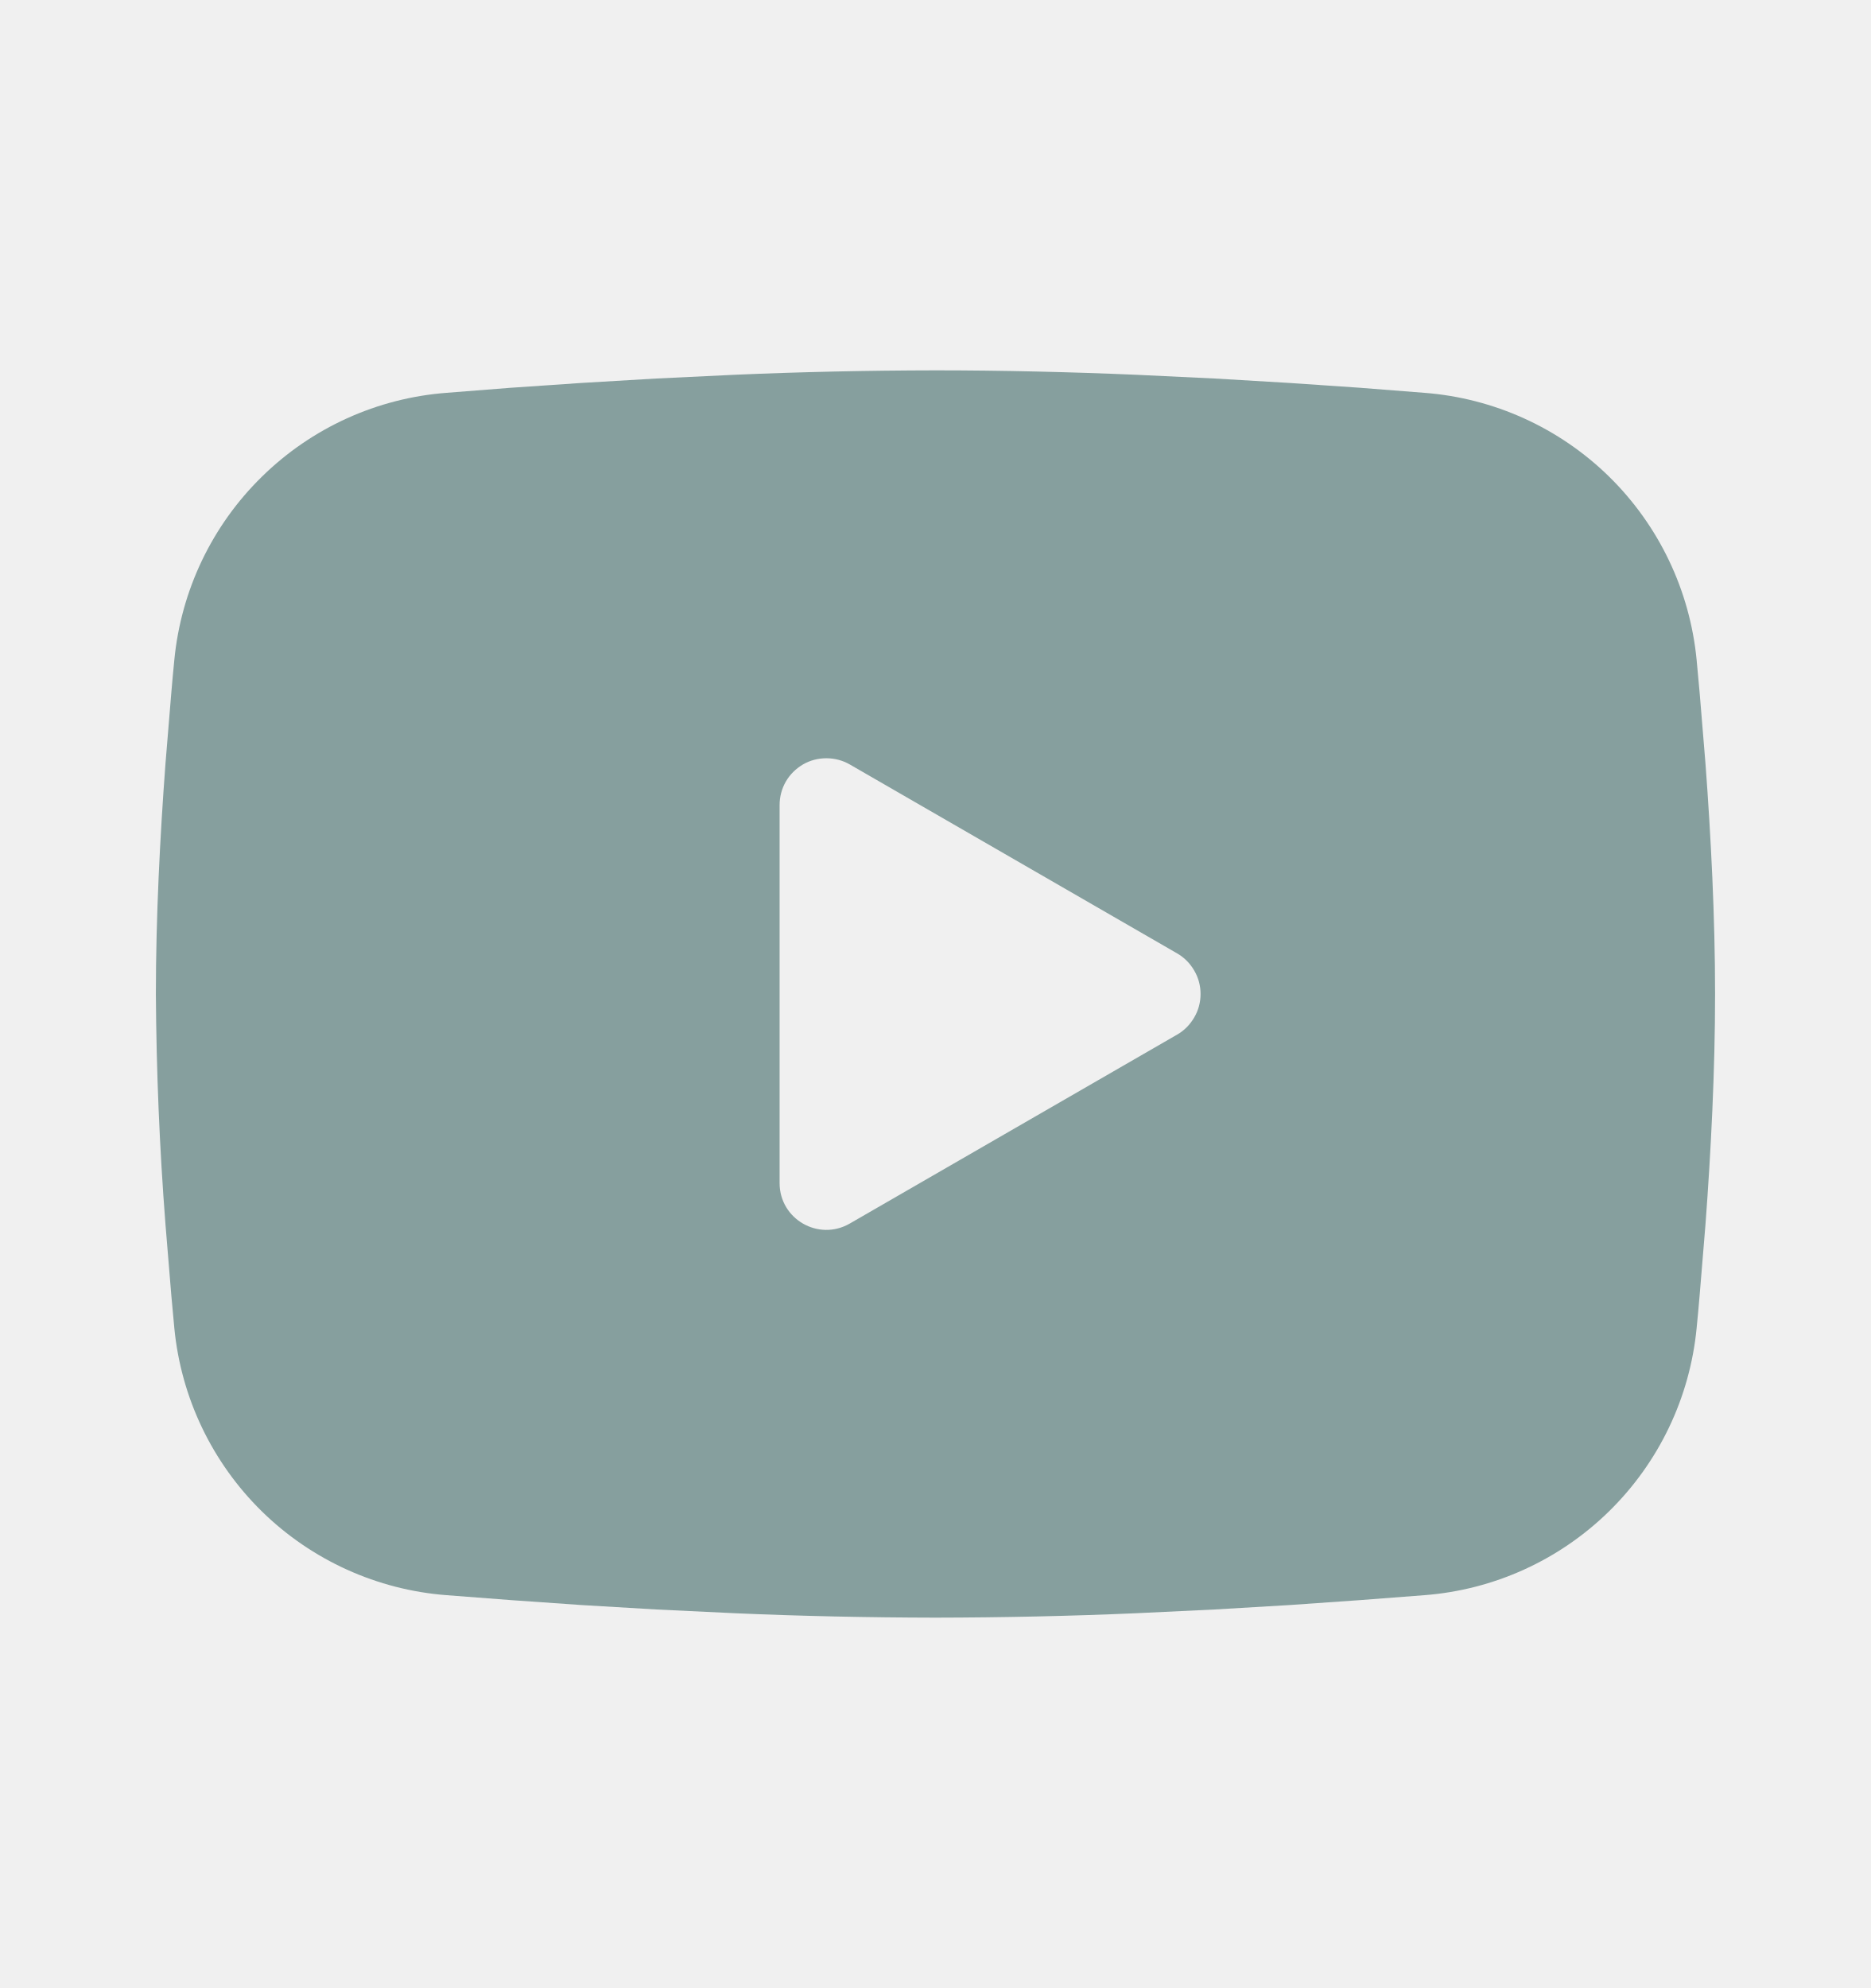
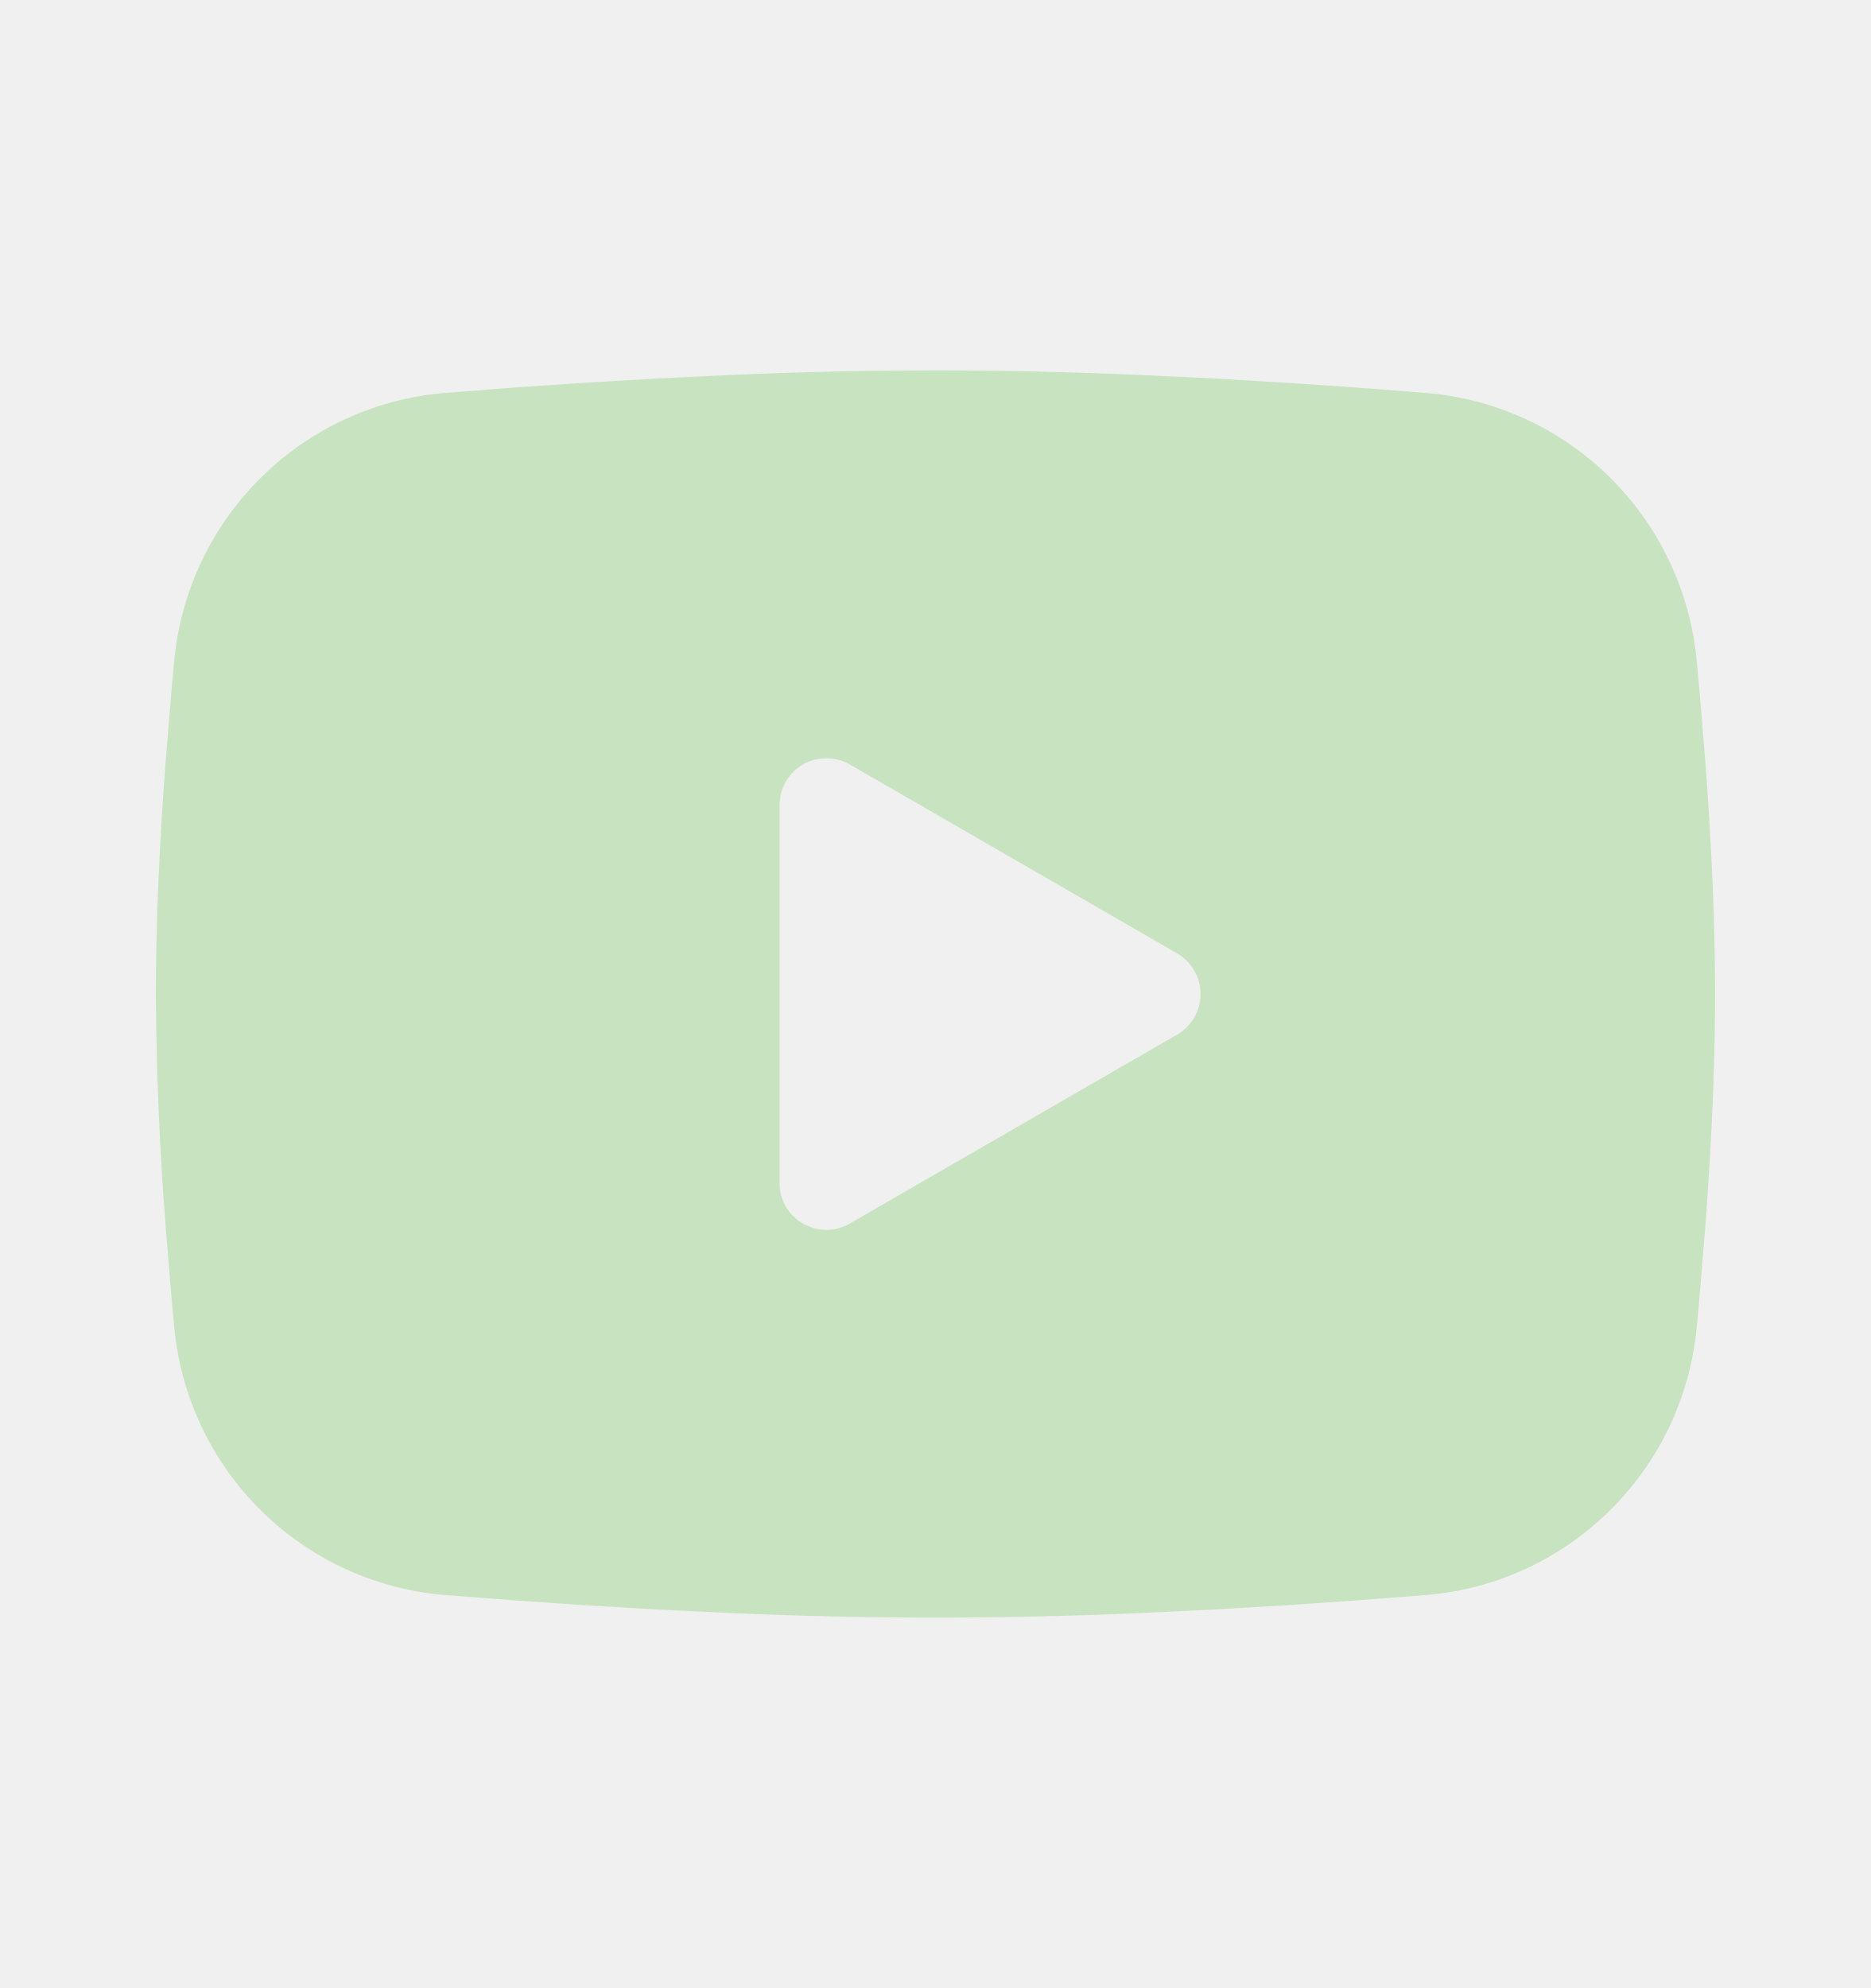
<svg xmlns="http://www.w3.org/2000/svg" width="16" height="17" viewBox="0 0 16 17" fill="none">
  <g clip-path="url(#clip0_7_34)">
-     <path fill-rule="evenodd" clip-rule="evenodd" d="M8 3.167C8.57 3.167 9.155 3.181 9.721 3.205L10.391 3.237L11.031 3.275L11.631 3.316L12.179 3.359C12.774 3.404 13.334 3.658 13.76 4.075C14.186 4.493 14.451 5.047 14.509 5.641L14.535 5.924L14.585 6.531C14.632 7.159 14.667 7.845 14.667 8.5C14.667 9.155 14.632 9.841 14.585 10.469L14.535 11.076C14.527 11.173 14.518 11.267 14.509 11.359C14.451 11.953 14.186 12.507 13.759 12.925C13.333 13.342 12.774 13.596 12.179 13.641L11.632 13.683L11.032 13.725L10.391 13.763L9.721 13.795C9.148 13.82 8.574 13.832 8 13.833C7.426 13.832 6.852 13.82 6.279 13.795L5.609 13.763L4.969 13.725L4.369 13.683L3.821 13.641C3.226 13.596 2.666 13.342 2.24 12.925C1.814 12.507 1.549 11.953 1.491 11.359L1.465 11.076L1.415 10.469C1.364 9.814 1.337 9.157 1.333 8.5C1.333 7.845 1.368 7.159 1.415 6.531L1.465 5.924C1.473 5.827 1.482 5.733 1.491 5.641C1.549 5.047 1.814 4.493 2.24 4.076C2.666 3.658 3.225 3.404 3.82 3.359L4.367 3.316L4.967 3.275L5.609 3.237L6.278 3.205C6.852 3.18 7.426 3.168 8 3.167ZM6.667 6.883V10.117C6.667 10.425 7 10.617 7.267 10.463L10.067 8.847C10.128 8.812 10.178 8.761 10.213 8.7C10.249 8.639 10.267 8.57 10.267 8.5C10.267 8.43 10.249 8.361 10.213 8.3C10.178 8.239 10.128 8.188 10.067 8.153L7.267 6.537C7.206 6.502 7.137 6.484 7.067 6.484C6.996 6.484 6.927 6.502 6.867 6.537C6.806 6.573 6.755 6.623 6.72 6.684C6.685 6.745 6.667 6.814 6.667 6.884V6.883Z" fill="#869F9E" />
+     <path fill-rule="evenodd" clip-rule="evenodd" d="M8 3.167C8.57 3.167 9.155 3.181 9.721 3.205L10.391 3.237L11.031 3.275L11.631 3.316L12.179 3.359C12.774 3.404 13.334 3.658 13.76 4.075C14.186 4.493 14.451 5.047 14.509 5.641L14.535 5.924L14.585 6.531C14.632 7.159 14.667 7.845 14.667 8.5C14.667 9.155 14.632 9.841 14.585 10.469L14.535 11.076C14.527 11.173 14.518 11.267 14.509 11.359C14.451 11.953 14.186 12.507 13.759 12.925C13.333 13.342 12.774 13.596 12.179 13.641L11.632 13.683L11.032 13.725L10.391 13.763L9.721 13.795C9.148 13.82 8.574 13.832 8 13.833C7.426 13.832 6.852 13.82 6.279 13.795L5.609 13.763L4.969 13.725L4.369 13.683L3.821 13.641C3.226 13.596 2.666 13.342 2.24 12.925C1.814 12.507 1.549 11.953 1.491 11.359L1.465 11.076L1.415 10.469C1.364 9.814 1.337 9.157 1.333 8.5C1.333 7.845 1.368 7.159 1.415 6.531L1.465 5.924C1.473 5.827 1.482 5.733 1.491 5.641C1.549 5.047 1.814 4.493 2.24 4.076C2.666 3.658 3.225 3.404 3.82 3.359L4.367 3.316L4.967 3.275L5.609 3.237L6.278 3.205C6.852 3.18 7.426 3.168 8 3.167ZM6.667 6.883V10.117C6.667 10.425 7 10.617 7.267 10.463L10.067 8.847C10.128 8.812 10.178 8.761 10.213 8.7C10.249 8.639 10.267 8.57 10.267 8.5C10.267 8.43 10.249 8.361 10.213 8.3C10.178 8.239 10.128 8.188 10.067 8.153L7.267 6.537C7.206 6.502 7.137 6.484 7.067 6.484C6.996 6.484 6.927 6.502 6.867 6.537C6.806 6.573 6.755 6.623 6.72 6.684C6.685 6.745 6.667 6.814 6.667 6.884V6.883Z" fill="hsl(108, 38%, 82%)" />
  </g>
  <defs>
    <clipPath id="clip0_7_34">
      <rect width="16" height="16" fill="white" transform="translate(0 0.5)" />
    </clipPath>
  </defs>
</svg>
